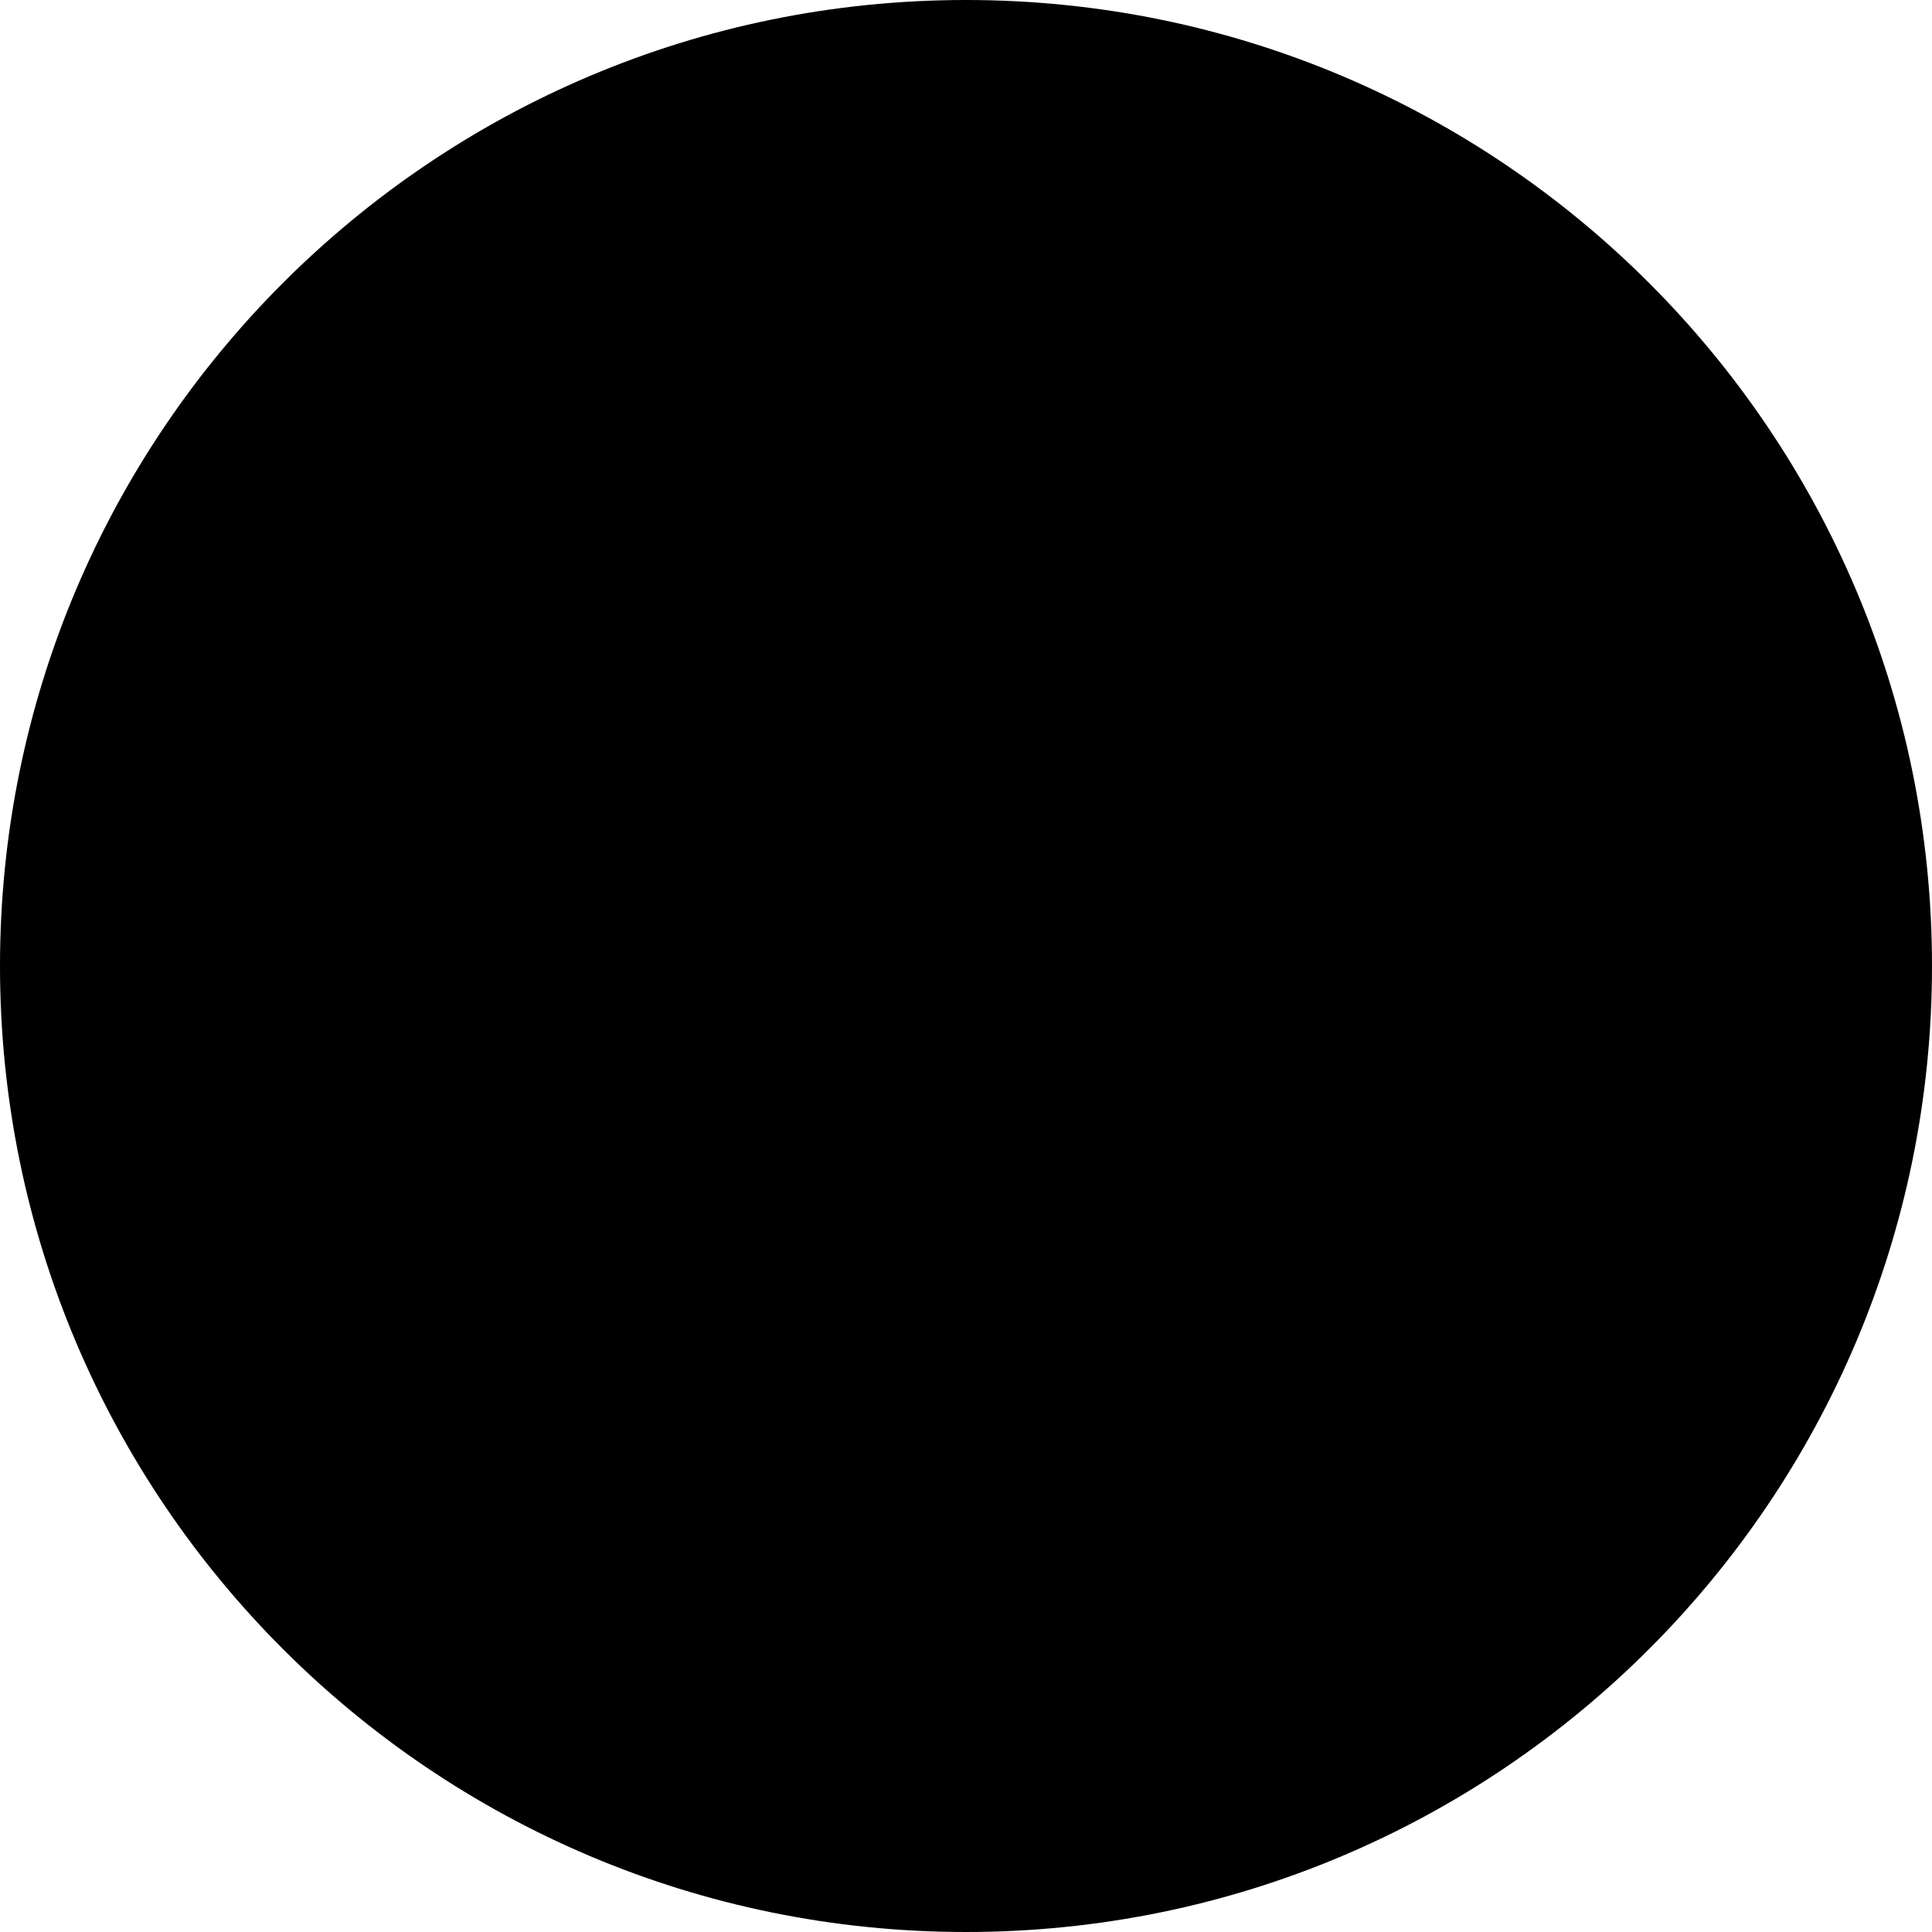
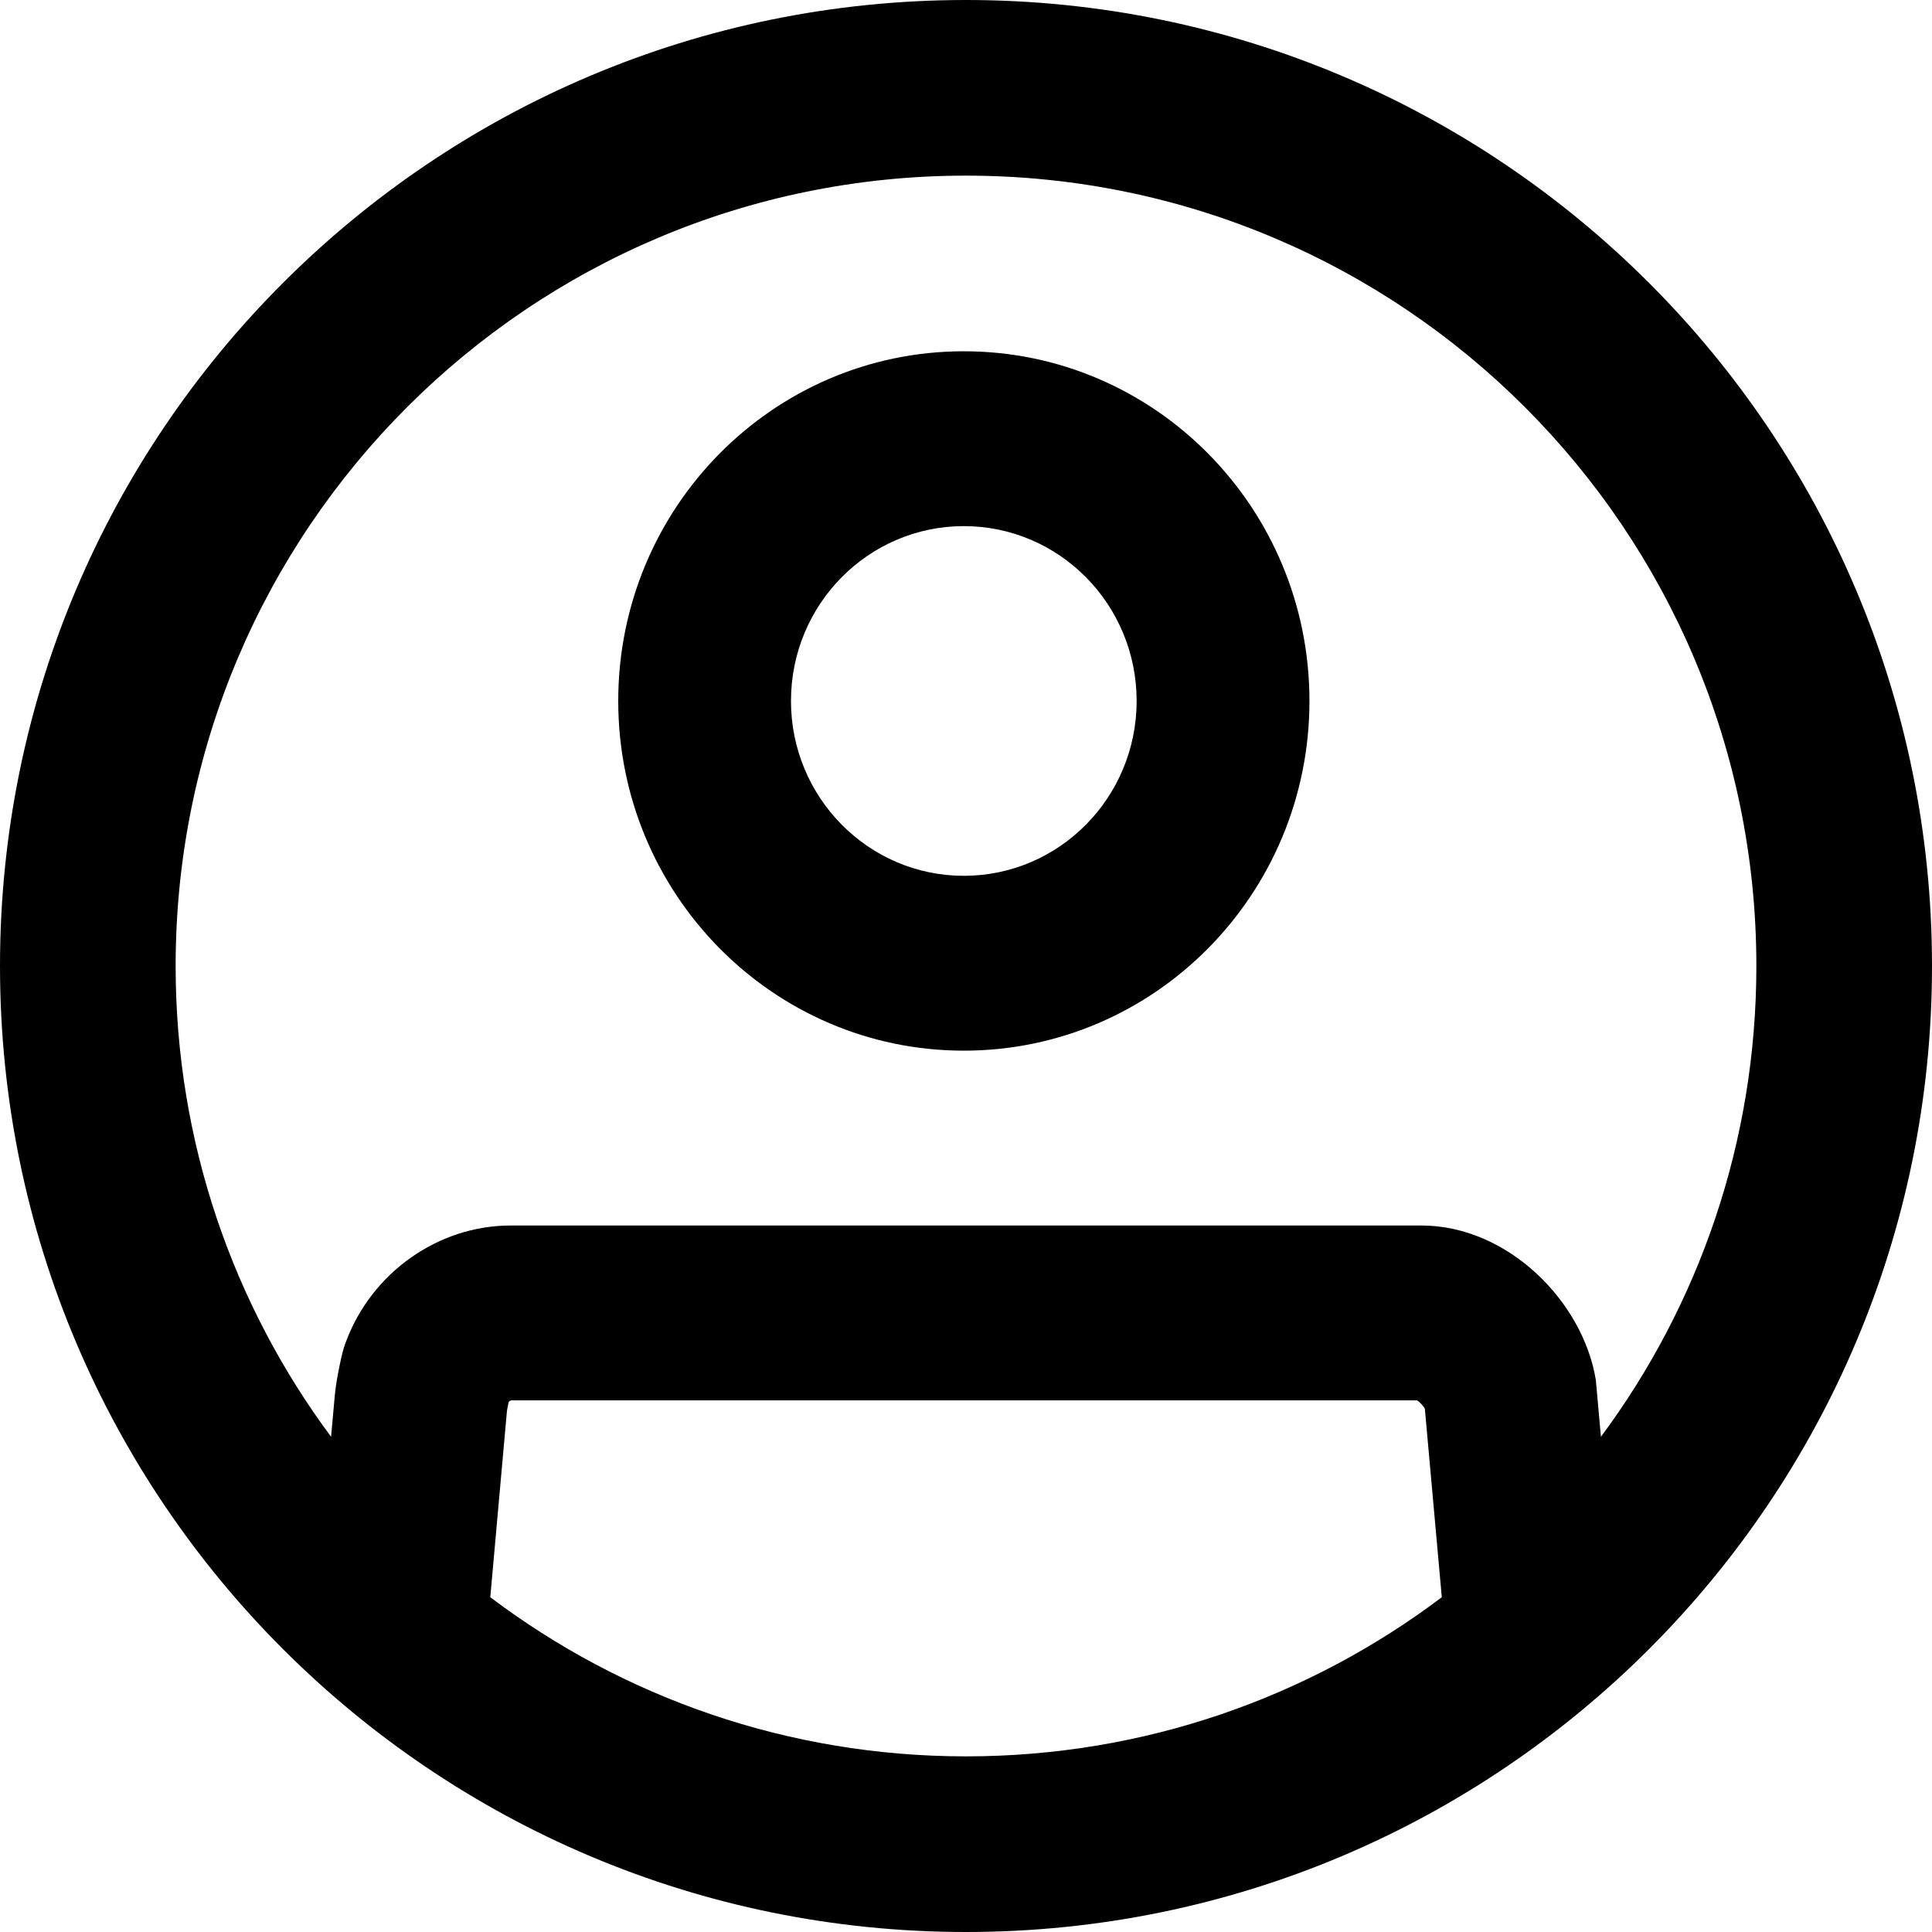
<svg xmlns="http://www.w3.org/2000/svg" viewBox="0 0 22 22">
-   <path d="M14.911 7.982C14.911 10.181 13.149 11.964 10.975 11.964C8.802 11.964 7.04 10.181 7.04 7.982C7.04 5.783 8.802 4 10.975 4C13.149 4 14.911 5.783 14.911 7.982ZM12.943 7.982C12.943 9.081 12.062 9.973 10.975 9.973C9.889 9.973 9.007 9.081 9.007 7.982C9.007 6.882 9.889 5.991 10.975 5.991C12.062 5.991 12.943 6.882 12.943 7.982Z" />
-   <path d="M11 22C17.075 22 22 17.075 22 11C22 4.925 17.075 0 11 0C4.925 0 0 4.925 0 11C0 17.075 4.925 22 11 22ZM11 20C13.034 20 14.91 19.325 16.418 18.188L16.225 16.041C16.212 16.019 16.192 15.993 16.167 15.97C16.155 15.959 16.145 15.951 16.137 15.946H5.819C5.817 15.947 5.812 15.949 5.804 15.954C5.799 15.958 5.795 15.961 5.792 15.965C5.784 16.002 5.779 16.028 5.776 16.047C5.773 16.065 5.772 16.074 5.772 16.074L5.583 18.188C7.09 19.325 8.966 20 11 20ZM18.172 15.714L18.23 16.361C19.342 14.864 20 13.009 20 11C20 6.029 15.971 2 11 2C6.029 2 2 6.029 2 11C2 13.009 2.658 14.864 3.77 16.361L3.812 15.894C3.823 15.775 3.845 15.656 3.869 15.54C3.887 15.452 3.91 15.351 3.939 15.28C4.232 14.49 4.992 13.955 5.815 13.955H16.185C17.168 13.955 18.026 14.818 18.172 15.714Z" />
+   <path fill-rule="evenodd" clip-rule="evenodd" d="M14.911 7.982C14.911 10.181 13.149 11.964 10.975 11.964C8.802 11.964 7.04 10.181 7.04 7.982C7.04 5.783 8.802 4 10.975 4C13.149 4 14.911 5.783 14.911 7.982ZM12.943 7.982C12.943 9.081 12.062 9.973 10.975 9.973C9.889 9.973 9.007 9.081 9.007 7.982C9.007 6.882 9.889 5.991 10.975 5.991C12.062 5.991 12.943 6.882 12.943 7.982Z" />
+   <path fill-rule="evenodd" clip-rule="evenodd" d="M11 22C17.075 22 22 17.075 22 11C22 4.925 17.075 0 11 0C4.925 0 0 4.925 0 11C0 17.075 4.925 22 11 22ZM11 20C13.034 20 14.91 19.325 16.418 18.188L16.225 16.041C16.212 16.019 16.192 15.993 16.167 15.97C16.155 15.959 16.145 15.951 16.137 15.946H5.819C5.817 15.947 5.812 15.949 5.804 15.954C5.799 15.958 5.795 15.961 5.792 15.965C5.784 16.002 5.779 16.028 5.776 16.047C5.773 16.065 5.772 16.074 5.772 16.074L5.583 18.188C7.09 19.325 8.966 20 11 20ZM18.172 15.714L18.23 16.361C19.342 14.864 20 13.009 20 11C20 6.029 15.971 2 11 2C6.029 2 2 6.029 2 11C2 13.009 2.658 14.864 3.77 16.361L3.812 15.894C3.823 15.775 3.845 15.656 3.869 15.54C3.887 15.452 3.91 15.351 3.939 15.28C4.232 14.49 4.992 13.955 5.815 13.955H16.185C17.168 13.955 18.026 14.818 18.172 15.714Z" />
</svg>
